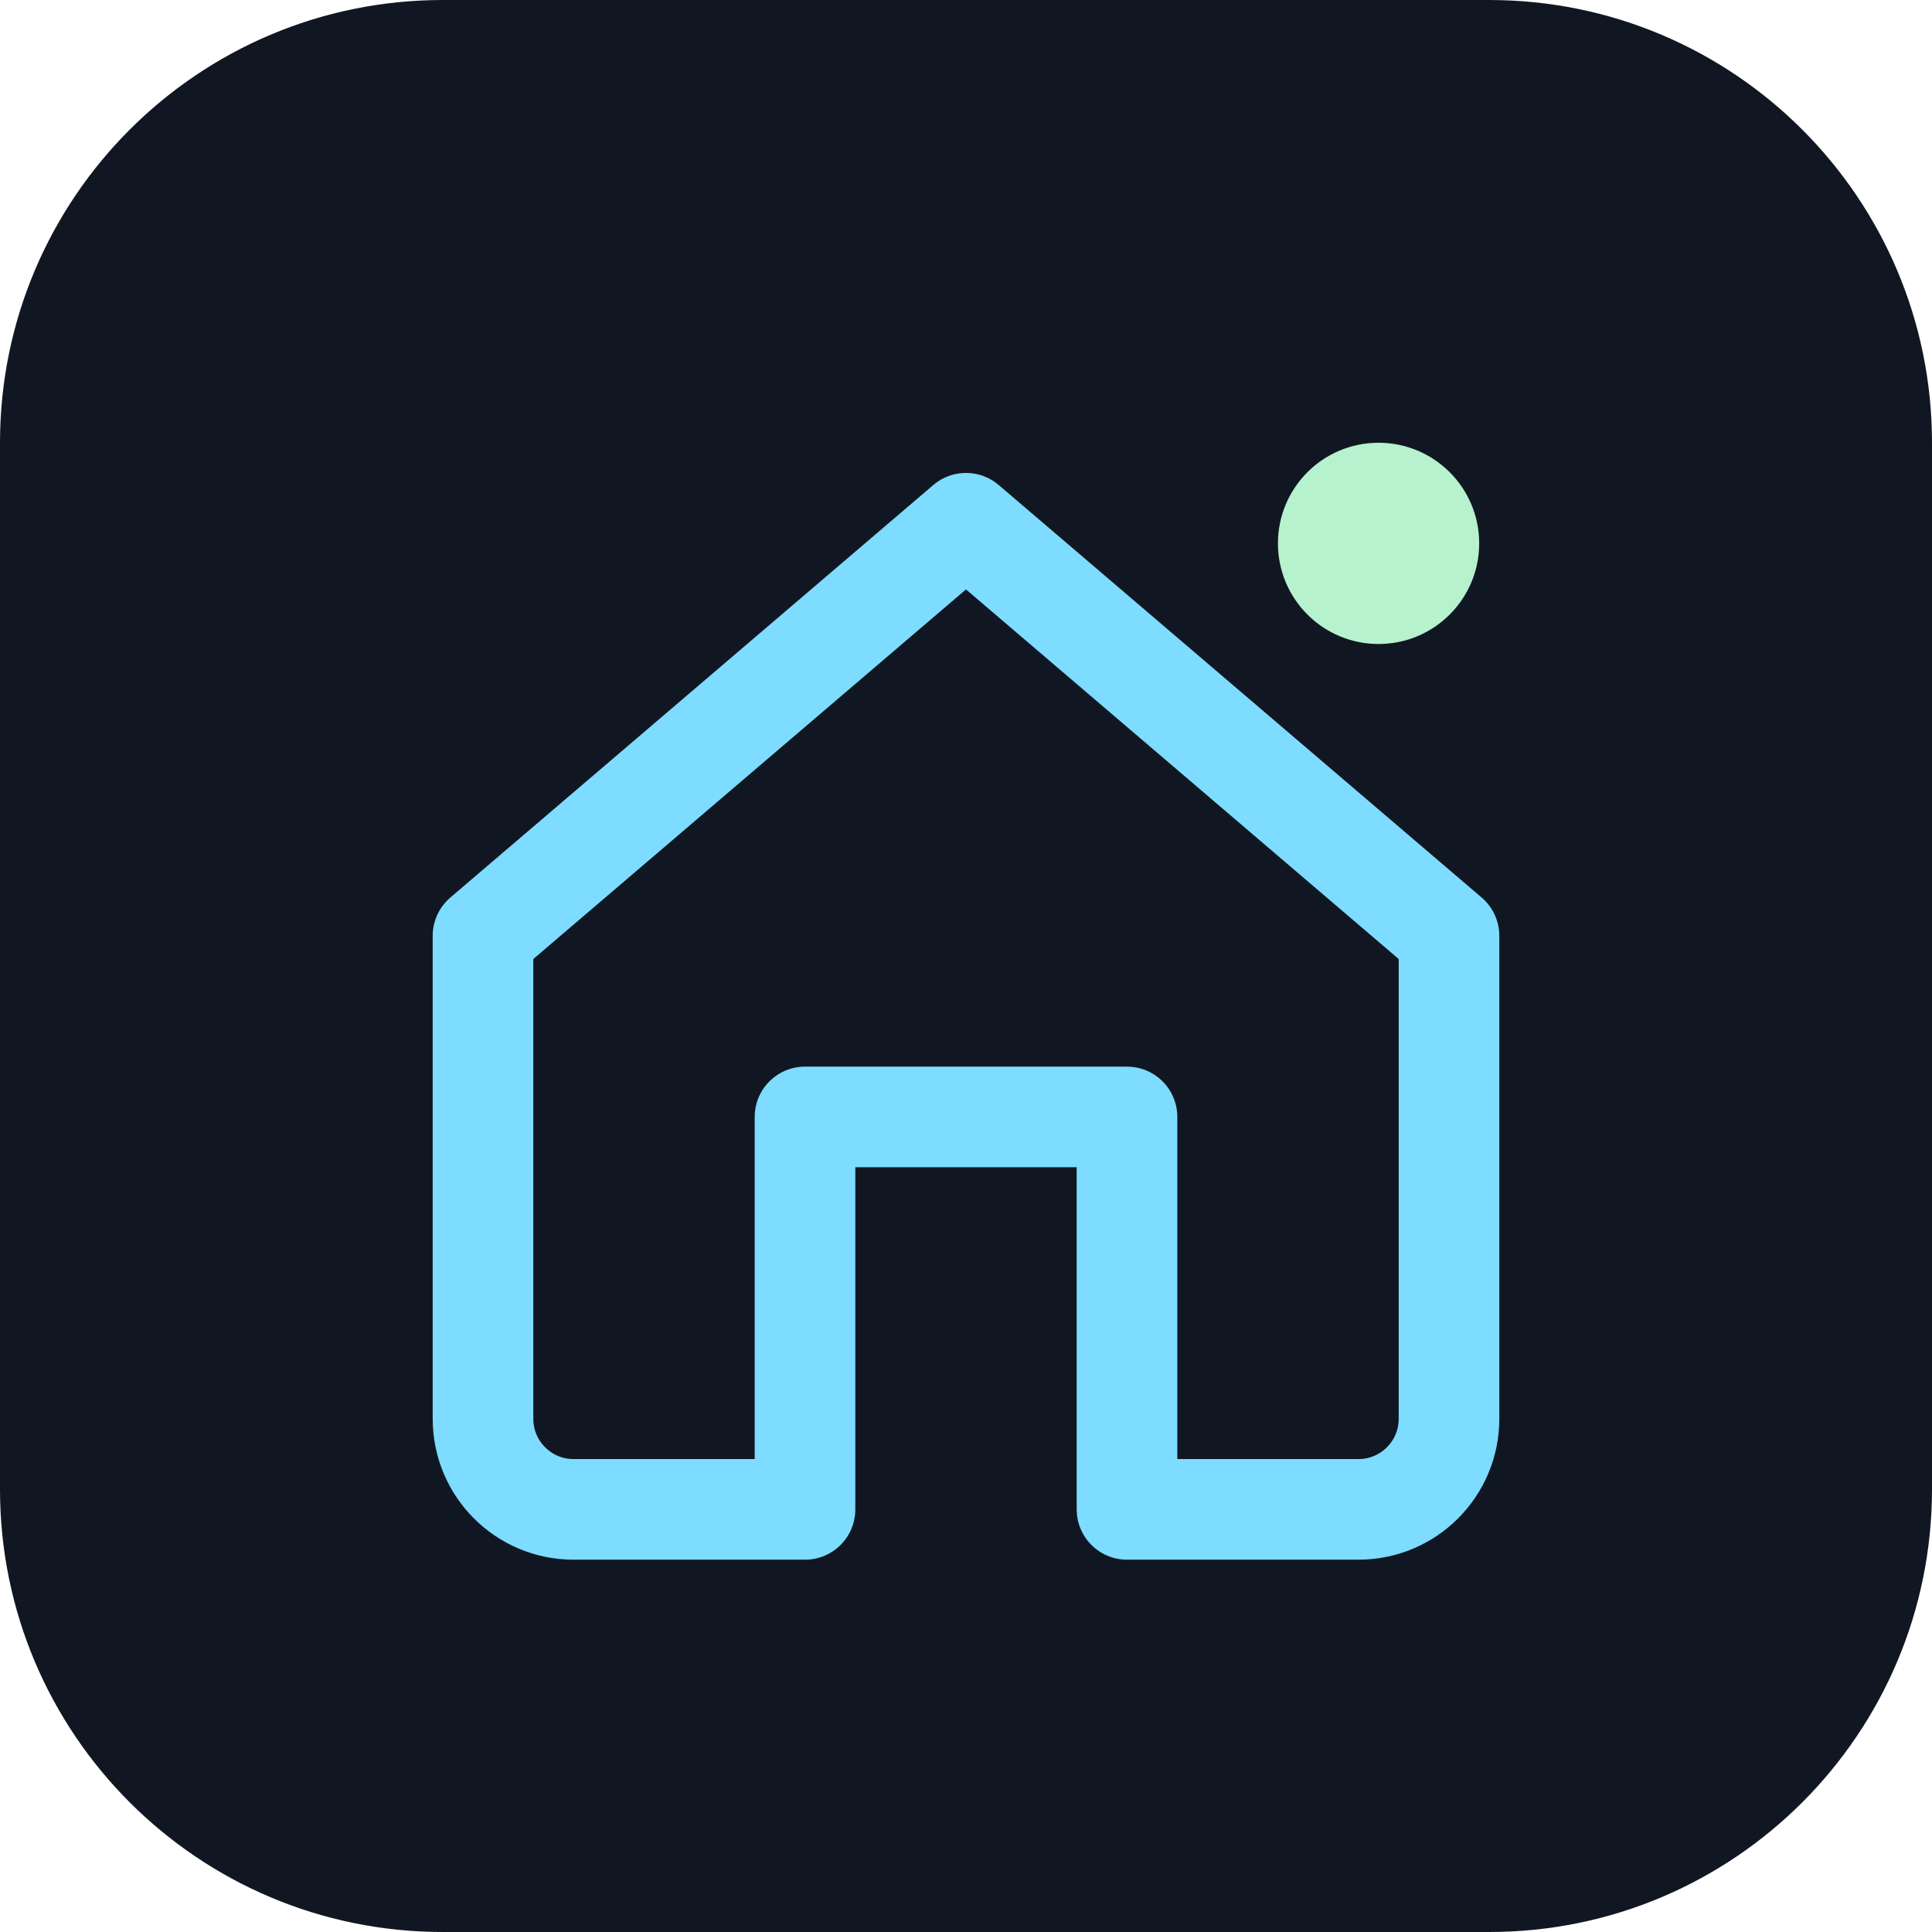
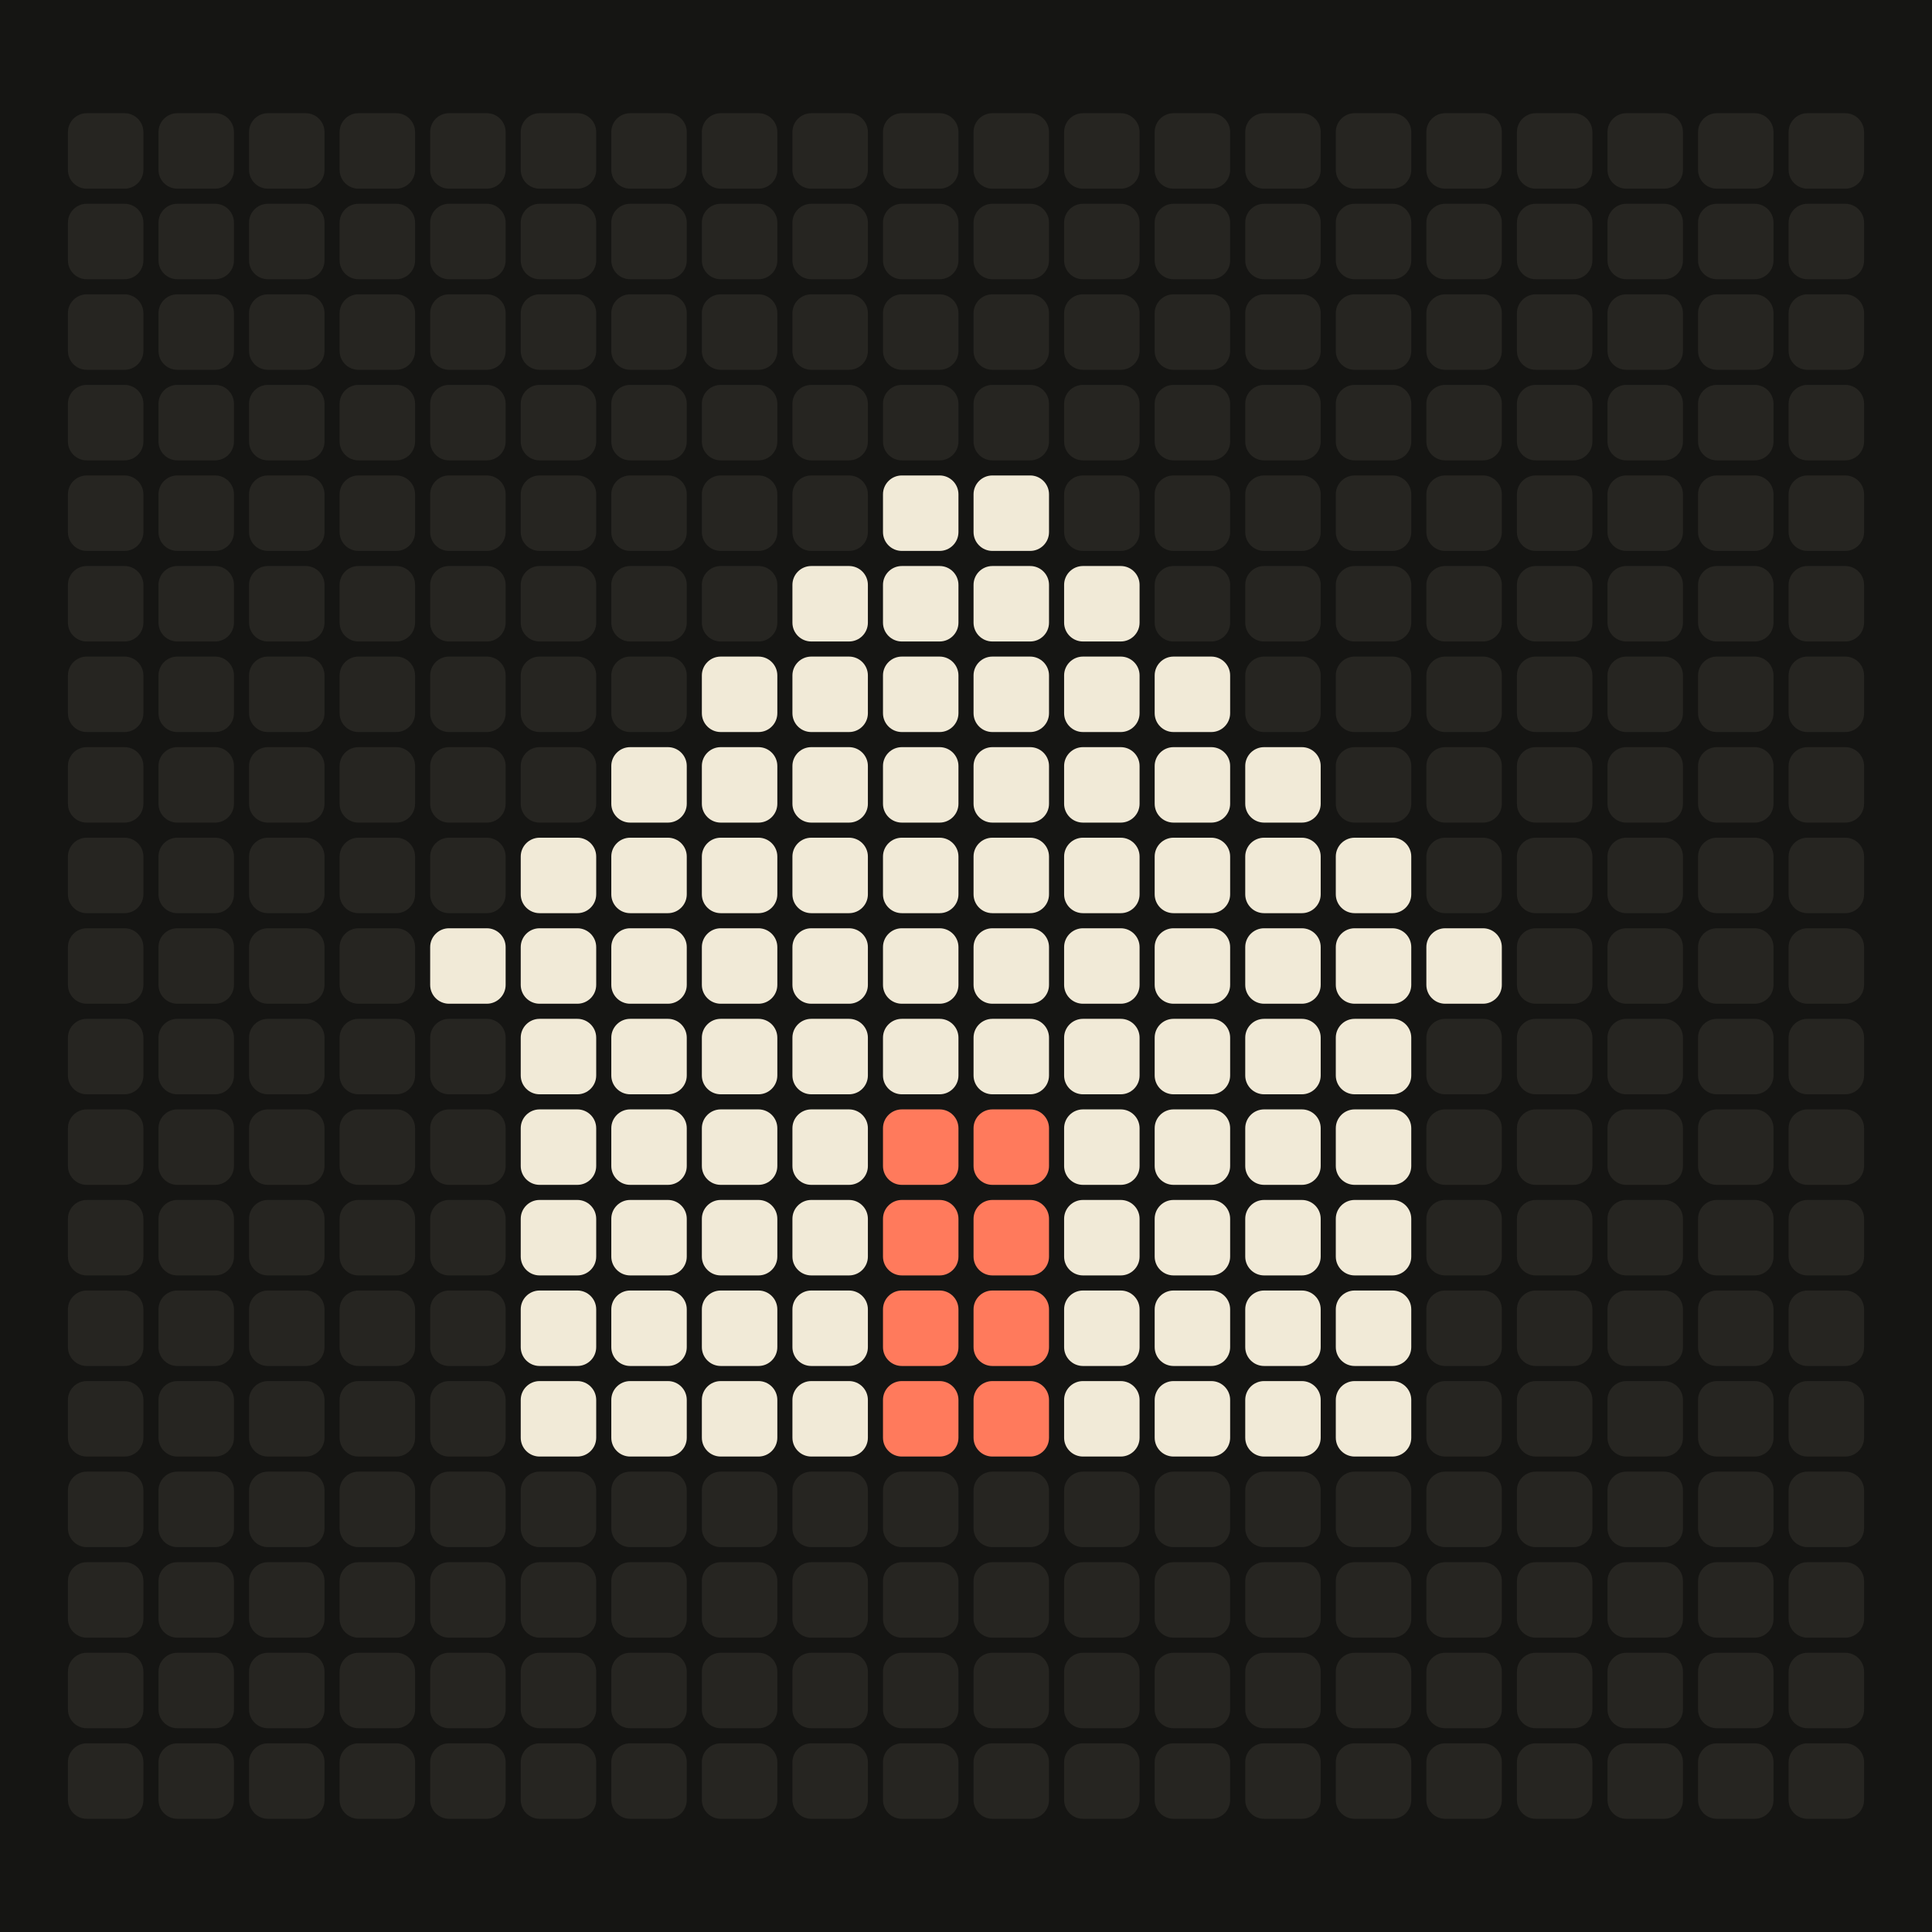
- <svg xmlns="http://www.w3.org/2000/svg" viewBox="0 0 192 192">
-   <rect width="192" height="192" rx="44" fill="#111722" />
-   <path d="M48 93 96 52l48 41v48a9 9 0 0 1-9 9h-23v-39H80v39H57a9 9 0 0 1-9-9Z" fill="none" stroke="#7ddcff" stroke-width="10" stroke-linecap="round" stroke-linejoin="round" />
-   <circle cx="137" cy="54" r="10" fill="#b6f2cd" />
+ <svg xmlns="http://www.w3.org/2000/svg" viewBox="0 0 512 512">
+   <rect width="512" height="512" fill="#151513" />
+   <rect x="18" y="30" width="20" height="20" rx="5" fill="#262521" />
+   <rect x="42" y="30" width="20" height="20" rx="5" fill="#262521" />
+   <rect x="66" y="30" width="20" height="20" rx="5" fill="#262521" />
+   <rect x="90" y="30" width="20" height="20" rx="5" fill="#262521" />
+   <rect x="114" y="30" width="20" height="20" rx="5" fill="#262521" />
+   <rect x="138" y="30" width="20" height="20" rx="5" fill="#262521" />
+   <rect x="162" y="30" width="20" height="20" rx="5" fill="#262521" />
+   <rect x="186" y="30" width="20" height="20" rx="5" fill="#262521" />
+   <rect x="210" y="30" width="20" height="20" rx="5" fill="#262521" />
+   <rect x="234" y="30" width="20" height="20" rx="5" fill="#262521" />
+   <rect x="258" y="30" width="20" height="20" rx="5" fill="#262521" />
+   <rect x="282" y="30" width="20" height="20" rx="5" fill="#262521" />
+   <rect x="306" y="30" width="20" height="20" rx="5" fill="#262521" />
+   <rect x="330" y="30" width="20" height="20" rx="5" fill="#262521" />
+   <rect x="354" y="30" width="20" height="20" rx="5" fill="#262521" />
+   <rect x="378" y="30" width="20" height="20" rx="5" fill="#262521" />
+   <rect x="402" y="30" width="20" height="20" rx="5" fill="#262521" />
+   <rect x="426" y="30" width="20" height="20" rx="5" fill="#262521" />
+   <rect x="450" y="30" width="20" height="20" rx="5" fill="#262521" />
+   <rect x="474" y="30" width="20" height="20" rx="5" fill="#262521" />
+   <rect x="18" y="54" width="20" height="20" rx="5" fill="#262521" />
+   <rect x="42" y="54" width="20" height="20" rx="5" fill="#262521" />
+   <rect x="66" y="54" width="20" height="20" rx="5" fill="#262521" />
+   <rect x="90" y="54" width="20" height="20" rx="5" fill="#262521" />
+   <rect x="114" y="54" width="20" height="20" rx="5" fill="#262521" />
+   <rect x="138" y="54" width="20" height="20" rx="5" fill="#262521" />
+   <rect x="162" y="54" width="20" height="20" rx="5" fill="#262521" />
+   <rect x="186" y="54" width="20" height="20" rx="5" fill="#262521" />
+   <rect x="210" y="54" width="20" height="20" rx="5" fill="#262521" />
+   <rect x="234" y="54" width="20" height="20" rx="5" fill="#262521" />
+   <rect x="258" y="54" width="20" height="20" rx="5" fill="#262521" />
+   <rect x="282" y="54" width="20" height="20" rx="5" fill="#262521" />
+   <rect x="306" y="54" width="20" height="20" rx="5" fill="#262521" />
+   <rect x="330" y="54" width="20" height="20" rx="5" fill="#262521" />
+   <rect x="354" y="54" width="20" height="20" rx="5" fill="#262521" />
+   <rect x="378" y="54" width="20" height="20" rx="5" fill="#262521" />
+   <rect x="402" y="54" width="20" height="20" rx="5" fill="#262521" />
+   <rect x="426" y="54" width="20" height="20" rx="5" fill="#262521" />
+   <rect x="450" y="54" width="20" height="20" rx="5" fill="#262521" />
+   <rect x="474" y="54" width="20" height="20" rx="5" fill="#262521" />
+   <rect x="18" y="78" width="20" height="20" rx="5" fill="#262521" />
+   <rect x="42" y="78" width="20" height="20" rx="5" fill="#262521" />
+   <rect x="66" y="78" width="20" height="20" rx="5" fill="#262521" />
+   <rect x="90" y="78" width="20" height="20" rx="5" fill="#262521" />
+   <rect x="114" y="78" width="20" height="20" rx="5" fill="#262521" />
+   <rect x="138" y="78" width="20" height="20" rx="5" fill="#262521" />
+   <rect x="162" y="78" width="20" height="20" rx="5" fill="#262521" />
+   <rect x="186" y="78" width="20" height="20" rx="5" fill="#262521" />
+   <rect x="210" y="78" width="20" height="20" rx="5" fill="#262521" />
+   <rect x="234" y="78" width="20" height="20" rx="5" fill="#262521" />
+   <rect x="258" y="78" width="20" height="20" rx="5" fill="#262521" />
+   <rect x="282" y="78" width="20" height="20" rx="5" fill="#262521" />
+   <rect x="306" y="78" width="20" height="20" rx="5" fill="#262521" />
+   <rect x="330" y="78" width="20" height="20" rx="5" fill="#262521" />
+   <rect x="354" y="78" width="20" height="20" rx="5" fill="#262521" />
+   <rect x="378" y="78" width="20" height="20" rx="5" fill="#262521" />
+   <rect x="402" y="78" width="20" height="20" rx="5" fill="#262521" />
+   <rect x="426" y="78" width="20" height="20" rx="5" fill="#262521" />
+   <rect x="450" y="78" width="20" height="20" rx="5" fill="#262521" />
+   <rect x="474" y="78" width="20" height="20" rx="5" fill="#262521" />
+   <rect x="18" y="102" width="20" height="20" rx="5" fill="#262521" />
+   <rect x="42" y="102" width="20" height="20" rx="5" fill="#262521" />
+   <rect x="66" y="102" width="20" height="20" rx="5" fill="#262521" />
+   <rect x="90" y="102" width="20" height="20" rx="5" fill="#262521" />
+   <rect x="114" y="102" width="20" height="20" rx="5" fill="#262521" />
+   <rect x="138" y="102" width="20" height="20" rx="5" fill="#262521" />
+   <rect x="162" y="102" width="20" height="20" rx="5" fill="#262521" />
+   <rect x="186" y="102" width="20" height="20" rx="5" fill="#262521" />
+   <rect x="210" y="102" width="20" height="20" rx="5" fill="#262521" />
+   <rect x="234" y="102" width="20" height="20" rx="5" fill="#262521" />
+   <rect x="258" y="102" width="20" height="20" rx="5" fill="#262521" />
+   <rect x="282" y="102" width="20" height="20" rx="5" fill="#262521" />
+   <rect x="306" y="102" width="20" height="20" rx="5" fill="#262521" />
+   <rect x="330" y="102" width="20" height="20" rx="5" fill="#262521" />
+   <rect x="354" y="102" width="20" height="20" rx="5" fill="#262521" />
+   <rect x="378" y="102" width="20" height="20" rx="5" fill="#262521" />
+   <rect x="402" y="102" width="20" height="20" rx="5" fill="#262521" />
+   <rect x="426" y="102" width="20" height="20" rx="5" fill="#262521" />
+   <rect x="450" y="102" width="20" height="20" rx="5" fill="#262521" />
+   <rect x="474" y="102" width="20" height="20" rx="5" fill="#262521" />
+   <rect x="18" y="126" width="20" height="20" rx="5" fill="#262521" />
+   <rect x="42" y="126" width="20" height="20" rx="5" fill="#262521" />
+   <rect x="66" y="126" width="20" height="20" rx="5" fill="#262521" />
+   <rect x="90" y="126" width="20" height="20" rx="5" fill="#262521" />
+   <rect x="114" y="126" width="20" height="20" rx="5" fill="#262521" />
+   <rect x="138" y="126" width="20" height="20" rx="5" fill="#262521" />
+   <rect x="162" y="126" width="20" height="20" rx="5" fill="#262521" />
+   <rect x="186" y="126" width="20" height="20" rx="5" fill="#262521" />
+   <rect x="210" y="126" width="20" height="20" rx="5" fill="#262521" />
+   <rect x="234" y="126" width="20" height="20" rx="5" fill="#F1EAD7" />
+   <rect x="258" y="126" width="20" height="20" rx="5" fill="#F1EAD7" />
+   <rect x="282" y="126" width="20" height="20" rx="5" fill="#262521" />
+   <rect x="306" y="126" width="20" height="20" rx="5" fill="#262521" />
+   <rect x="330" y="126" width="20" height="20" rx="5" fill="#262521" />
+   <rect x="354" y="126" width="20" height="20" rx="5" fill="#262521" />
+   <rect x="378" y="126" width="20" height="20" rx="5" fill="#262521" />
+   <rect x="402" y="126" width="20" height="20" rx="5" fill="#262521" />
+   <rect x="426" y="126" width="20" height="20" rx="5" fill="#262521" />
+   <rect x="450" y="126" width="20" height="20" rx="5" fill="#262521" />
+   <rect x="474" y="126" width="20" height="20" rx="5" fill="#262521" />
+   <rect x="18" y="150" width="20" height="20" rx="5" fill="#262521" />
+   <rect x="42" y="150" width="20" height="20" rx="5" fill="#262521" />
+   <rect x="66" y="150" width="20" height="20" rx="5" fill="#262521" />
+   <rect x="90" y="150" width="20" height="20" rx="5" fill="#262521" />
+   <rect x="114" y="150" width="20" height="20" rx="5" fill="#262521" />
+   <rect x="138" y="150" width="20" height="20" rx="5" fill="#262521" />
+   <rect x="162" y="150" width="20" height="20" rx="5" fill="#262521" />
+   <rect x="186" y="150" width="20" height="20" rx="5" fill="#262521" />
+   <rect x="210" y="150" width="20" height="20" rx="5" fill="#F1EAD7" />
+   <rect x="234" y="150" width="20" height="20" rx="5" fill="#F1EAD7" />
+   <rect x="258" y="150" width="20" height="20" rx="5" fill="#F1EAD7" />
+   <rect x="282" y="150" width="20" height="20" rx="5" fill="#F1EAD7" />
+   <rect x="306" y="150" width="20" height="20" rx="5" fill="#262521" />
+   <rect x="330" y="150" width="20" height="20" rx="5" fill="#262521" />
+   <rect x="354" y="150" width="20" height="20" rx="5" fill="#262521" />
+   <rect x="378" y="150" width="20" height="20" rx="5" fill="#262521" />
+   <rect x="402" y="150" width="20" height="20" rx="5" fill="#262521" />
+   <rect x="426" y="150" width="20" height="20" rx="5" fill="#262521" />
+   <rect x="450" y="150" width="20" height="20" rx="5" fill="#262521" />
+   <rect x="474" y="150" width="20" height="20" rx="5" fill="#262521" />
+   <rect x="18" y="174" width="20" height="20" rx="5" fill="#262521" />
+   <rect x="42" y="174" width="20" height="20" rx="5" fill="#262521" />
+   <rect x="66" y="174" width="20" height="20" rx="5" fill="#262521" />
+   <rect x="90" y="174" width="20" height="20" rx="5" fill="#262521" />
+   <rect x="114" y="174" width="20" height="20" rx="5" fill="#262521" />
+   <rect x="138" y="174" width="20" height="20" rx="5" fill="#262521" />
+   <rect x="162" y="174" width="20" height="20" rx="5" fill="#262521" />
+   <rect x="186" y="174" width="20" height="20" rx="5" fill="#F1EAD7" />
+   <rect x="210" y="174" width="20" height="20" rx="5" fill="#F1EAD7" />
+   <rect x="234" y="174" width="20" height="20" rx="5" fill="#F1EAD7" />
+   <rect x="258" y="174" width="20" height="20" rx="5" fill="#F1EAD7" />
+   <rect x="282" y="174" width="20" height="20" rx="5" fill="#F1EAD7" />
+   <rect x="306" y="174" width="20" height="20" rx="5" fill="#F1EAD7" />
+   <rect x="330" y="174" width="20" height="20" rx="5" fill="#262521" />
+   <rect x="354" y="174" width="20" height="20" rx="5" fill="#262521" />
+   <rect x="378" y="174" width="20" height="20" rx="5" fill="#262521" />
+   <rect x="402" y="174" width="20" height="20" rx="5" fill="#262521" />
+   <rect x="426" y="174" width="20" height="20" rx="5" fill="#262521" />
+   <rect x="450" y="174" width="20" height="20" rx="5" fill="#262521" />
+   <rect x="474" y="174" width="20" height="20" rx="5" fill="#262521" />
+   <rect x="18" y="198" width="20" height="20" rx="5" fill="#262521" />
+   <rect x="42" y="198" width="20" height="20" rx="5" fill="#262521" />
+   <rect x="66" y="198" width="20" height="20" rx="5" fill="#262521" />
+   <rect x="90" y="198" width="20" height="20" rx="5" fill="#262521" />
+   <rect x="114" y="198" width="20" height="20" rx="5" fill="#262521" />
+   <rect x="138" y="198" width="20" height="20" rx="5" fill="#262521" />
+   <rect x="162" y="198" width="20" height="20" rx="5" fill="#F1EAD7" />
+   <rect x="186" y="198" width="20" height="20" rx="5" fill="#F1EAD7" />
+   <rect x="210" y="198" width="20" height="20" rx="5" fill="#F1EAD7" />
+   <rect x="234" y="198" width="20" height="20" rx="5" fill="#F1EAD7" />
+   <rect x="258" y="198" width="20" height="20" rx="5" fill="#F1EAD7" />
+   <rect x="282" y="198" width="20" height="20" rx="5" fill="#F1EAD7" />
+   <rect x="306" y="198" width="20" height="20" rx="5" fill="#F1EAD7" />
+   <rect x="330" y="198" width="20" height="20" rx="5" fill="#F1EAD7" />
+   <rect x="354" y="198" width="20" height="20" rx="5" fill="#262521" />
+   <rect x="378" y="198" width="20" height="20" rx="5" fill="#262521" />
+   <rect x="402" y="198" width="20" height="20" rx="5" fill="#262521" />
+   <rect x="426" y="198" width="20" height="20" rx="5" fill="#262521" />
+   <rect x="450" y="198" width="20" height="20" rx="5" fill="#262521" />
+   <rect x="474" y="198" width="20" height="20" rx="5" fill="#262521" />
+   <rect x="18" y="222" width="20" height="20" rx="5" fill="#262521" />
+   <rect x="42" y="222" width="20" height="20" rx="5" fill="#262521" />
+   <rect x="66" y="222" width="20" height="20" rx="5" fill="#262521" />
+   <rect x="90" y="222" width="20" height="20" rx="5" fill="#262521" />
+   <rect x="114" y="222" width="20" height="20" rx="5" fill="#262521" />
+   <rect x="138" y="222" width="20" height="20" rx="5" fill="#F1EAD7" />
+   <rect x="162" y="222" width="20" height="20" rx="5" fill="#F1EAD7" />
+   <rect x="186" y="222" width="20" height="20" rx="5" fill="#F1EAD7" />
+   <rect x="210" y="222" width="20" height="20" rx="5" fill="#F1EAD7" />
+   <rect x="234" y="222" width="20" height="20" rx="5" fill="#F1EAD7" />
+   <rect x="258" y="222" width="20" height="20" rx="5" fill="#F1EAD7" />
+   <rect x="282" y="222" width="20" height="20" rx="5" fill="#F1EAD7" />
+   <rect x="306" y="222" width="20" height="20" rx="5" fill="#F1EAD7" />
+   <rect x="330" y="222" width="20" height="20" rx="5" fill="#F1EAD7" />
+   <rect x="354" y="222" width="20" height="20" rx="5" fill="#F1EAD7" />
+   <rect x="378" y="222" width="20" height="20" rx="5" fill="#262521" />
+   <rect x="402" y="222" width="20" height="20" rx="5" fill="#262521" />
+   <rect x="426" y="222" width="20" height="20" rx="5" fill="#262521" />
+   <rect x="450" y="222" width="20" height="20" rx="5" fill="#262521" />
+   <rect x="474" y="222" width="20" height="20" rx="5" fill="#262521" />
+   <rect x="18" y="246" width="20" height="20" rx="5" fill="#262521" />
+   <rect x="42" y="246" width="20" height="20" rx="5" fill="#262521" />
+   <rect x="66" y="246" width="20" height="20" rx="5" fill="#262521" />
+   <rect x="90" y="246" width="20" height="20" rx="5" fill="#262521" />
+   <rect x="114" y="246" width="20" height="20" rx="5" fill="#F1EAD7" />
+   <rect x="138" y="246" width="20" height="20" rx="5" fill="#F1EAD7" />
+   <rect x="162" y="246" width="20" height="20" rx="5" fill="#F1EAD7" />
+   <rect x="186" y="246" width="20" height="20" rx="5" fill="#F1EAD7" />
+   <rect x="210" y="246" width="20" height="20" rx="5" fill="#F1EAD7" />
+   <rect x="234" y="246" width="20" height="20" rx="5" fill="#F1EAD7" />
+   <rect x="258" y="246" width="20" height="20" rx="5" fill="#F1EAD7" />
+   <rect x="282" y="246" width="20" height="20" rx="5" fill="#F1EAD7" />
+   <rect x="306" y="246" width="20" height="20" rx="5" fill="#F1EAD7" />
+   <rect x="330" y="246" width="20" height="20" rx="5" fill="#F1EAD7" />
+   <rect x="354" y="246" width="20" height="20" rx="5" fill="#F1EAD7" />
+   <rect x="378" y="246" width="20" height="20" rx="5" fill="#F1EAD7" />
+   <rect x="402" y="246" width="20" height="20" rx="5" fill="#262521" />
+   <rect x="426" y="246" width="20" height="20" rx="5" fill="#262521" />
+   <rect x="450" y="246" width="20" height="20" rx="5" fill="#262521" />
+   <rect x="474" y="246" width="20" height="20" rx="5" fill="#262521" />
+   <rect x="18" y="270" width="20" height="20" rx="5" fill="#262521" />
+   <rect x="42" y="270" width="20" height="20" rx="5" fill="#262521" />
+   <rect x="66" y="270" width="20" height="20" rx="5" fill="#262521" />
+   <rect x="90" y="270" width="20" height="20" rx="5" fill="#262521" />
+   <rect x="114" y="270" width="20" height="20" rx="5" fill="#262521" />
+   <rect x="138" y="270" width="20" height="20" rx="5" fill="#F1EAD7" />
+   <rect x="162" y="270" width="20" height="20" rx="5" fill="#F1EAD7" />
+   <rect x="186" y="270" width="20" height="20" rx="5" fill="#F1EAD7" />
+   <rect x="210" y="270" width="20" height="20" rx="5" fill="#F1EAD7" />
+   <rect x="234" y="270" width="20" height="20" rx="5" fill="#F1EAD7" />
+   <rect x="258" y="270" width="20" height="20" rx="5" fill="#F1EAD7" />
+   <rect x="282" y="270" width="20" height="20" rx="5" fill="#F1EAD7" />
+   <rect x="306" y="270" width="20" height="20" rx="5" fill="#F1EAD7" />
+   <rect x="330" y="270" width="20" height="20" rx="5" fill="#F1EAD7" />
+   <rect x="354" y="270" width="20" height="20" rx="5" fill="#F1EAD7" />
+   <rect x="378" y="270" width="20" height="20" rx="5" fill="#262521" />
+   <rect x="402" y="270" width="20" height="20" rx="5" fill="#262521" />
+   <rect x="426" y="270" width="20" height="20" rx="5" fill="#262521" />
+   <rect x="450" y="270" width="20" height="20" rx="5" fill="#262521" />
+   <rect x="474" y="270" width="20" height="20" rx="5" fill="#262521" />
+   <rect x="18" y="294" width="20" height="20" rx="5" fill="#262521" />
+   <rect x="42" y="294" width="20" height="20" rx="5" fill="#262521" />
+   <rect x="66" y="294" width="20" height="20" rx="5" fill="#262521" />
+   <rect x="90" y="294" width="20" height="20" rx="5" fill="#262521" />
+   <rect x="114" y="294" width="20" height="20" rx="5" fill="#262521" />
+   <rect x="138" y="294" width="20" height="20" rx="5" fill="#F1EAD7" />
+   <rect x="162" y="294" width="20" height="20" rx="5" fill="#F1EAD7" />
+   <rect x="186" y="294" width="20" height="20" rx="5" fill="#F1EAD7" />
+   <rect x="210" y="294" width="20" height="20" rx="5" fill="#F1EAD7" />
+   <rect x="234" y="294" width="20" height="20" rx="5" fill="#FF7A5C" />
+   <rect x="258" y="294" width="20" height="20" rx="5" fill="#FF7A5C" />
+   <rect x="282" y="294" width="20" height="20" rx="5" fill="#F1EAD7" />
+   <rect x="306" y="294" width="20" height="20" rx="5" fill="#F1EAD7" />
+   <rect x="330" y="294" width="20" height="20" rx="5" fill="#F1EAD7" />
+   <rect x="354" y="294" width="20" height="20" rx="5" fill="#F1EAD7" />
+   <rect x="378" y="294" width="20" height="20" rx="5" fill="#262521" />
+   <rect x="402" y="294" width="20" height="20" rx="5" fill="#262521" />
+   <rect x="426" y="294" width="20" height="20" rx="5" fill="#262521" />
+   <rect x="450" y="294" width="20" height="20" rx="5" fill="#262521" />
+   <rect x="474" y="294" width="20" height="20" rx="5" fill="#262521" />
+   <rect x="18" y="318" width="20" height="20" rx="5" fill="#262521" />
+   <rect x="42" y="318" width="20" height="20" rx="5" fill="#262521" />
+   <rect x="66" y="318" width="20" height="20" rx="5" fill="#262521" />
+   <rect x="90" y="318" width="20" height="20" rx="5" fill="#262521" />
+   <rect x="114" y="318" width="20" height="20" rx="5" fill="#262521" />
+   <rect x="138" y="318" width="20" height="20" rx="5" fill="#F1EAD7" />
+   <rect x="162" y="318" width="20" height="20" rx="5" fill="#F1EAD7" />
+   <rect x="186" y="318" width="20" height="20" rx="5" fill="#F1EAD7" />
+   <rect x="210" y="318" width="20" height="20" rx="5" fill="#F1EAD7" />
+   <rect x="234" y="318" width="20" height="20" rx="5" fill="#FF7A5C" />
+   <rect x="258" y="318" width="20" height="20" rx="5" fill="#FF7A5C" />
+   <rect x="282" y="318" width="20" height="20" rx="5" fill="#F1EAD7" />
+   <rect x="306" y="318" width="20" height="20" rx="5" fill="#F1EAD7" />
+   <rect x="330" y="318" width="20" height="20" rx="5" fill="#F1EAD7" />
+   <rect x="354" y="318" width="20" height="20" rx="5" fill="#F1EAD7" />
+   <rect x="378" y="318" width="20" height="20" rx="5" fill="#262521" />
+   <rect x="402" y="318" width="20" height="20" rx="5" fill="#262521" />
+   <rect x="426" y="318" width="20" height="20" rx="5" fill="#262521" />
+   <rect x="450" y="318" width="20" height="20" rx="5" fill="#262521" />
+   <rect x="474" y="318" width="20" height="20" rx="5" fill="#262521" />
+   <rect x="18" y="342" width="20" height="20" rx="5" fill="#262521" />
+   <rect x="42" y="342" width="20" height="20" rx="5" fill="#262521" />
+   <rect x="66" y="342" width="20" height="20" rx="5" fill="#262521" />
+   <rect x="90" y="342" width="20" height="20" rx="5" fill="#262521" />
+   <rect x="114" y="342" width="20" height="20" rx="5" fill="#262521" />
+   <rect x="138" y="342" width="20" height="20" rx="5" fill="#F1EAD7" />
+   <rect x="162" y="342" width="20" height="20" rx="5" fill="#F1EAD7" />
+   <rect x="186" y="342" width="20" height="20" rx="5" fill="#F1EAD7" />
+   <rect x="210" y="342" width="20" height="20" rx="5" fill="#F1EAD7" />
+   <rect x="234" y="342" width="20" height="20" rx="5" fill="#FF7A5C" />
+   <rect x="258" y="342" width="20" height="20" rx="5" fill="#FF7A5C" />
+   <rect x="282" y="342" width="20" height="20" rx="5" fill="#F1EAD7" />
+   <rect x="306" y="342" width="20" height="20" rx="5" fill="#F1EAD7" />
+   <rect x="330" y="342" width="20" height="20" rx="5" fill="#F1EAD7" />
+   <rect x="354" y="342" width="20" height="20" rx="5" fill="#F1EAD7" />
+   <rect x="378" y="342" width="20" height="20" rx="5" fill="#262521" />
+   <rect x="402" y="342" width="20" height="20" rx="5" fill="#262521" />
+   <rect x="426" y="342" width="20" height="20" rx="5" fill="#262521" />
+   <rect x="450" y="342" width="20" height="20" rx="5" fill="#262521" />
+   <rect x="474" y="342" width="20" height="20" rx="5" fill="#262521" />
+   <rect x="18" y="366" width="20" height="20" rx="5" fill="#262521" />
+   <rect x="42" y="366" width="20" height="20" rx="5" fill="#262521" />
+   <rect x="66" y="366" width="20" height="20" rx="5" fill="#262521" />
+   <rect x="90" y="366" width="20" height="20" rx="5" fill="#262521" />
+   <rect x="114" y="366" width="20" height="20" rx="5" fill="#262521" />
+   <rect x="138" y="366" width="20" height="20" rx="5" fill="#F1EAD7" />
+   <rect x="162" y="366" width="20" height="20" rx="5" fill="#F1EAD7" />
+   <rect x="186" y="366" width="20" height="20" rx="5" fill="#F1EAD7" />
+   <rect x="210" y="366" width="20" height="20" rx="5" fill="#F1EAD7" />
+   <rect x="234" y="366" width="20" height="20" rx="5" fill="#FF7A5C" />
+   <rect x="258" y="366" width="20" height="20" rx="5" fill="#FF7A5C" />
+   <rect x="282" y="366" width="20" height="20" rx="5" fill="#F1EAD7" />
+   <rect x="306" y="366" width="20" height="20" rx="5" fill="#F1EAD7" />
+   <rect x="330" y="366" width="20" height="20" rx="5" fill="#F1EAD7" />
+   <rect x="354" y="366" width="20" height="20" rx="5" fill="#F1EAD7" />
+   <rect x="378" y="366" width="20" height="20" rx="5" fill="#262521" />
+   <rect x="402" y="366" width="20" height="20" rx="5" fill="#262521" />
+   <rect x="426" y="366" width="20" height="20" rx="5" fill="#262521" />
+   <rect x="450" y="366" width="20" height="20" rx="5" fill="#262521" />
+   <rect x="474" y="366" width="20" height="20" rx="5" fill="#262521" />
+   <rect x="18" y="390" width="20" height="20" rx="5" fill="#262521" />
+   <rect x="42" y="390" width="20" height="20" rx="5" fill="#262521" />
+   <rect x="66" y="390" width="20" height="20" rx="5" fill="#262521" />
+   <rect x="90" y="390" width="20" height="20" rx="5" fill="#262521" />
+   <rect x="114" y="390" width="20" height="20" rx="5" fill="#262521" />
+   <rect x="138" y="390" width="20" height="20" rx="5" fill="#262521" />
+   <rect x="162" y="390" width="20" height="20" rx="5" fill="#262521" />
+   <rect x="186" y="390" width="20" height="20" rx="5" fill="#262521" />
+   <rect x="210" y="390" width="20" height="20" rx="5" fill="#262521" />
+   <rect x="234" y="390" width="20" height="20" rx="5" fill="#262521" />
+   <rect x="258" y="390" width="20" height="20" rx="5" fill="#262521" />
+   <rect x="282" y="390" width="20" height="20" rx="5" fill="#262521" />
+   <rect x="306" y="390" width="20" height="20" rx="5" fill="#262521" />
+   <rect x="330" y="390" width="20" height="20" rx="5" fill="#262521" />
+   <rect x="354" y="390" width="20" height="20" rx="5" fill="#262521" />
+   <rect x="378" y="390" width="20" height="20" rx="5" fill="#262521" />
+   <rect x="402" y="390" width="20" height="20" rx="5" fill="#262521" />
+   <rect x="426" y="390" width="20" height="20" rx="5" fill="#262521" />
+   <rect x="450" y="390" width="20" height="20" rx="5" fill="#262521" />
+   <rect x="474" y="390" width="20" height="20" rx="5" fill="#262521" />
+   <rect x="18" y="414" width="20" height="20" rx="5" fill="#262521" />
+   <rect x="42" y="414" width="20" height="20" rx="5" fill="#262521" />
+   <rect x="66" y="414" width="20" height="20" rx="5" fill="#262521" />
+   <rect x="90" y="414" width="20" height="20" rx="5" fill="#262521" />
+   <rect x="114" y="414" width="20" height="20" rx="5" fill="#262521" />
+   <rect x="138" y="414" width="20" height="20" rx="5" fill="#262521" />
+   <rect x="162" y="414" width="20" height="20" rx="5" fill="#262521" />
+   <rect x="186" y="414" width="20" height="20" rx="5" fill="#262521" />
+   <rect x="210" y="414" width="20" height="20" rx="5" fill="#262521" />
+   <rect x="234" y="414" width="20" height="20" rx="5" fill="#262521" />
+   <rect x="258" y="414" width="20" height="20" rx="5" fill="#262521" />
+   <rect x="282" y="414" width="20" height="20" rx="5" fill="#262521" />
+   <rect x="306" y="414" width="20" height="20" rx="5" fill="#262521" />
+   <rect x="330" y="414" width="20" height="20" rx="5" fill="#262521" />
+   <rect x="354" y="414" width="20" height="20" rx="5" fill="#262521" />
+   <rect x="378" y="414" width="20" height="20" rx="5" fill="#262521" />
+   <rect x="402" y="414" width="20" height="20" rx="5" fill="#262521" />
+   <rect x="426" y="414" width="20" height="20" rx="5" fill="#262521" />
+   <rect x="450" y="414" width="20" height="20" rx="5" fill="#262521" />
+   <rect x="474" y="414" width="20" height="20" rx="5" fill="#262521" />
+   <rect x="18" y="438" width="20" height="20" rx="5" fill="#262521" />
+   <rect x="42" y="438" width="20" height="20" rx="5" fill="#262521" />
+   <rect x="66" y="438" width="20" height="20" rx="5" fill="#262521" />
+   <rect x="90" y="438" width="20" height="20" rx="5" fill="#262521" />
+   <rect x="114" y="438" width="20" height="20" rx="5" fill="#262521" />
+   <rect x="138" y="438" width="20" height="20" rx="5" fill="#262521" />
+   <rect x="162" y="438" width="20" height="20" rx="5" fill="#262521" />
+   <rect x="186" y="438" width="20" height="20" rx="5" fill="#262521" />
+   <rect x="210" y="438" width="20" height="20" rx="5" fill="#262521" />
+   <rect x="234" y="438" width="20" height="20" rx="5" fill="#262521" />
+   <rect x="258" y="438" width="20" height="20" rx="5" fill="#262521" />
+   <rect x="282" y="438" width="20" height="20" rx="5" fill="#262521" />
+   <rect x="306" y="438" width="20" height="20" rx="5" fill="#262521" />
+   <rect x="330" y="438" width="20" height="20" rx="5" fill="#262521" />
+   <rect x="354" y="438" width="20" height="20" rx="5" fill="#262521" />
+   <rect x="378" y="438" width="20" height="20" rx="5" fill="#262521" />
+   <rect x="402" y="438" width="20" height="20" rx="5" fill="#262521" />
+   <rect x="426" y="438" width="20" height="20" rx="5" fill="#262521" />
+   <rect x="450" y="438" width="20" height="20" rx="5" fill="#262521" />
+   <rect x="474" y="438" width="20" height="20" rx="5" fill="#262521" />
+   <rect x="18" y="462" width="20" height="20" rx="5" fill="#262521" />
+   <rect x="42" y="462" width="20" height="20" rx="5" fill="#262521" />
+   <rect x="66" y="462" width="20" height="20" rx="5" fill="#262521" />
+   <rect x="90" y="462" width="20" height="20" rx="5" fill="#262521" />
+   <rect x="114" y="462" width="20" height="20" rx="5" fill="#262521" />
+   <rect x="138" y="462" width="20" height="20" rx="5" fill="#262521" />
+   <rect x="162" y="462" width="20" height="20" rx="5" fill="#262521" />
+   <rect x="186" y="462" width="20" height="20" rx="5" fill="#262521" />
+   <rect x="210" y="462" width="20" height="20" rx="5" fill="#262521" />
+   <rect x="234" y="462" width="20" height="20" rx="5" fill="#262521" />
+   <rect x="258" y="462" width="20" height="20" rx="5" fill="#262521" />
+   <rect x="282" y="462" width="20" height="20" rx="5" fill="#262521" />
+   <rect x="306" y="462" width="20" height="20" rx="5" fill="#262521" />
+   <rect x="330" y="462" width="20" height="20" rx="5" fill="#262521" />
+   <rect x="354" y="462" width="20" height="20" rx="5" fill="#262521" />
+   <rect x="378" y="462" width="20" height="20" rx="5" fill="#262521" />
+   <rect x="402" y="462" width="20" height="20" rx="5" fill="#262521" />
+   <rect x="426" y="462" width="20" height="20" rx="5" fill="#262521" />
+   <rect x="450" y="462" width="20" height="20" rx="5" fill="#262521" />
+   <rect x="474" y="462" width="20" height="20" rx="5" fill="#262521" />
</svg>
